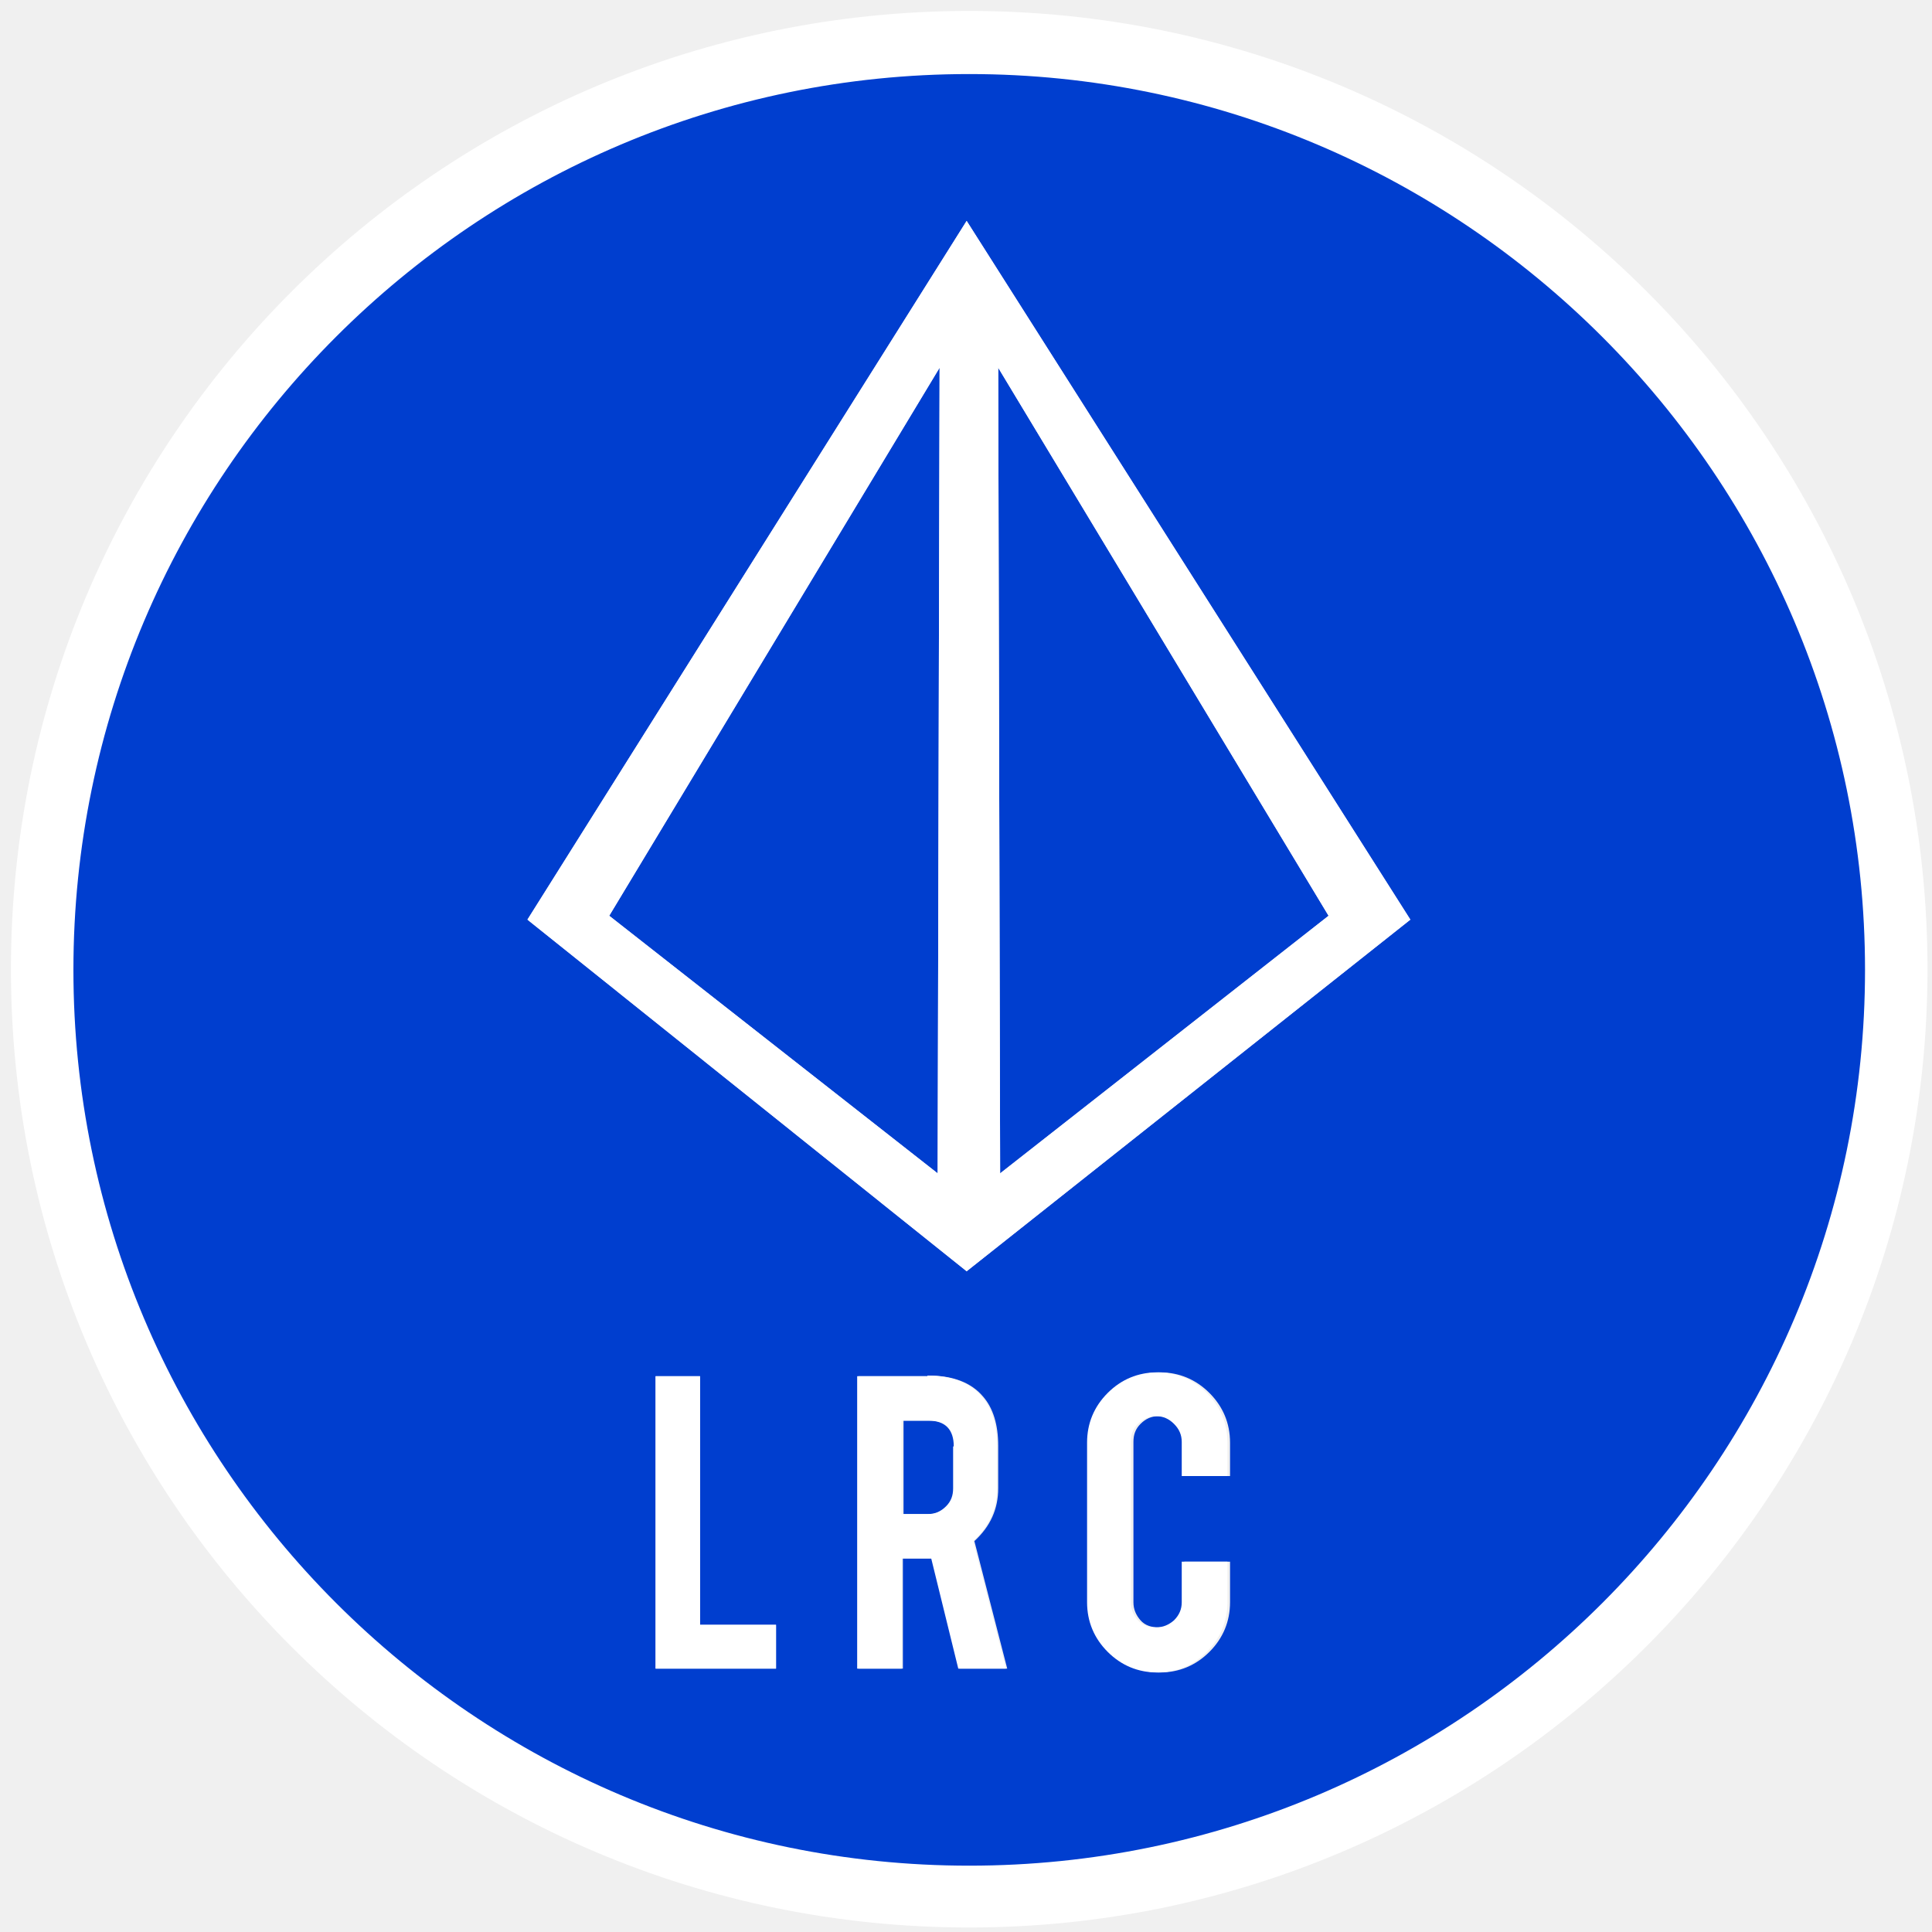
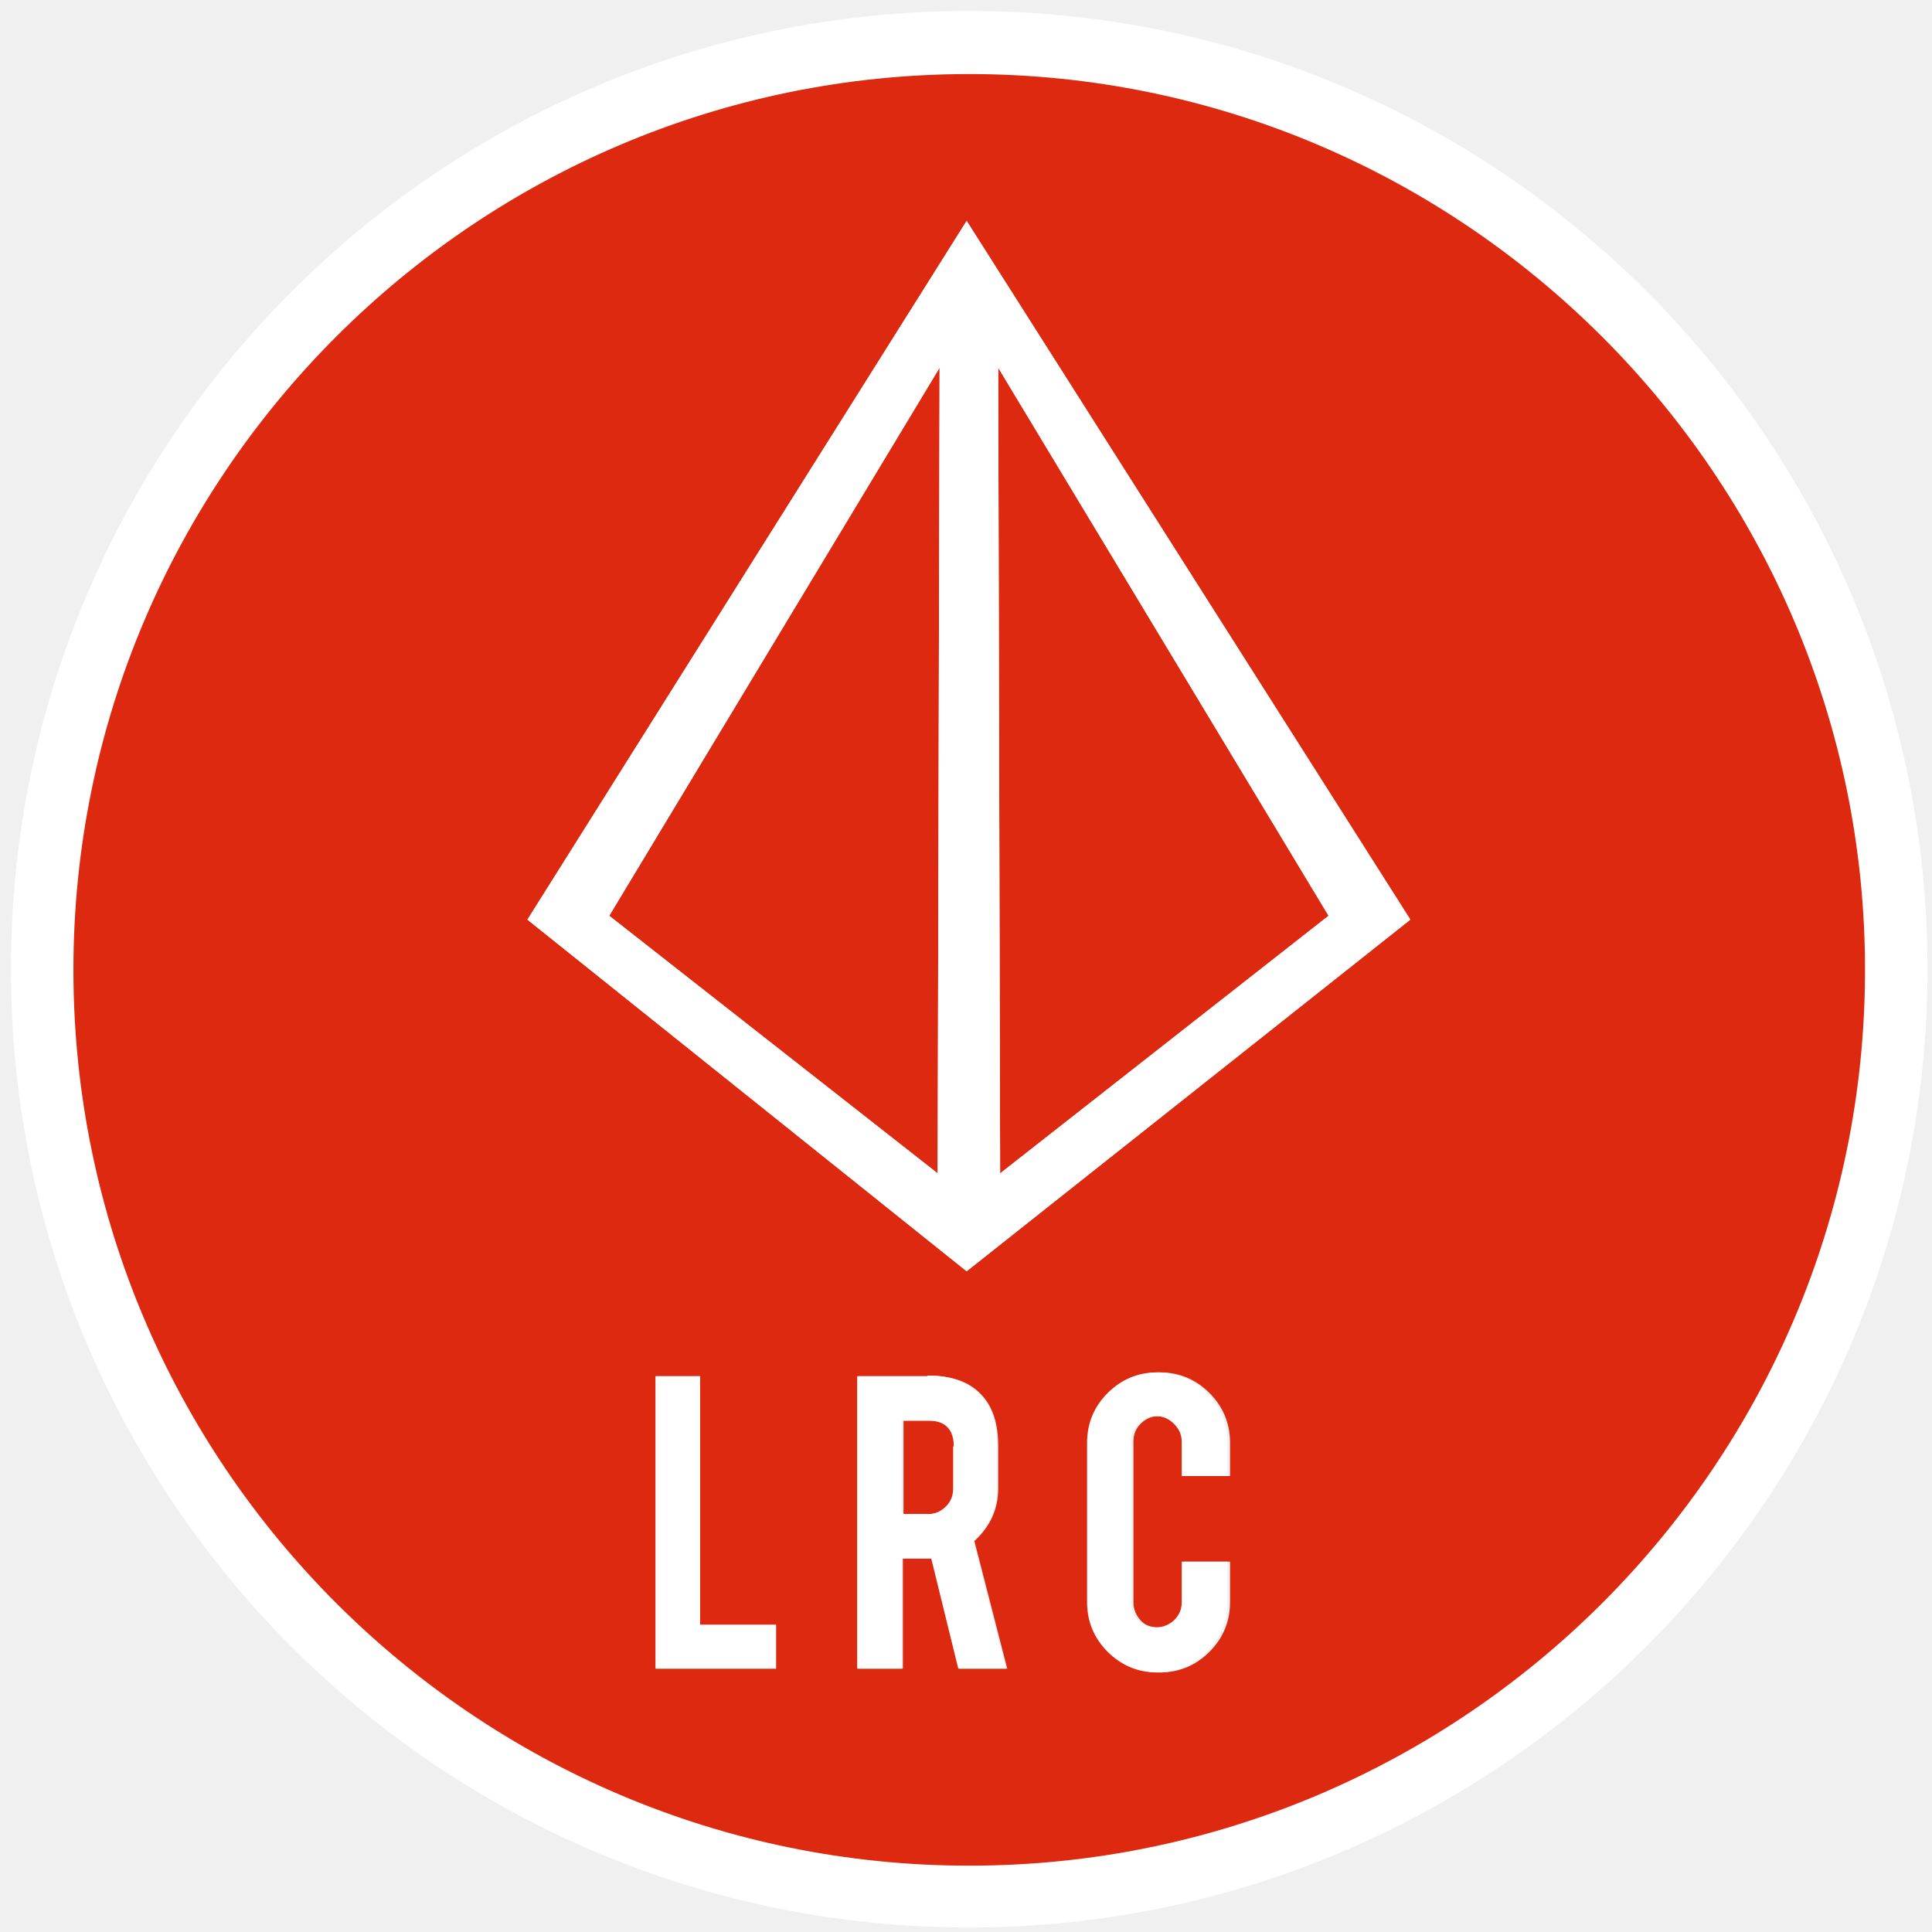
<svg xmlns="http://www.w3.org/2000/svg" version="1.1" id="图层_1" x="0px" y="0px" viewBox="0 0 300 300" style="enable-background:new 0 0 300 300;" xml:space="preserve">
  <style type="text/css">
- 	.st0{fill:#003ecf;}
+ 	.st0{fill:#dd290f;}
	.st1{fill:#FFFFFF;}
</style>
  <g>
    <polygon class="st0" points="145.6,182.2 145.9,57.1 94.6,142.2  " />
    <path class="st0" d="M144.4,220.6h-4.1v14.5h4.1c1.1,0,2-0.4,2.8-1.2s1.1-1.7,1.1-2.8v-6.5l0,0C148.3,222,147,220.6,144.4,220.6z" />
    <polygon class="st0" points="206.3,142.2 155,57.1 155.3,182.2  " />
    <path class="st0" d="M151.2,10C73.6,10,10.7,72.9,10.7,150.5S73.6,291,151.2,291s140.5-62.9,140.5-140.5S228.7,10,151.2,10z    M120.5,259.1h-18.7v-45.4h6.9v38.6h11.8C120.5,252.3,120.5,259.1,120.5,259.1z M149,259.1l-4.2-17.1c-0.2,0-0.4,0-0.6,0h-4v17.1   h-6.9v-45.4h10.9v-0.1c3.8,0,6.6,1.1,8.4,3.2c1.6,1.8,2.4,4.4,2.4,7.7v6.6c0,3.2-1.2,5.9-3.7,8.2l5.1,19.8H149z M191,229.2h-7.1   v-5.3c0-1.1-0.4-2-1.2-2.8s-1.7-1.2-2.8-1.2s-2,0.4-2.8,1.2s-1.1,1.7-1.1,2.8v24.9c0,1.1,0.4,2,1.1,2.8s1.7,1.1,2.8,1.1   s2-0.4,2.8-1.1c0.8-0.8,1.2-1.7,1.2-2.8v-6.3h7.1v6.3c0,3-1.1,5.6-3.2,7.7c-2.1,2.1-4.7,3.2-7.7,3.2s-5.6-1.1-7.7-3.2   c-2.1-2.1-3.2-4.7-3.2-7.7V224c0-3,1.1-5.6,3.2-7.7s4.7-3.2,7.7-3.2s5.6,1.1,7.7,3.2c2.1,2.1,3.2,4.7,3.2,7.7V229.2z M150.1,197.4   l-68.2-54.6l68.2-108.5L219,142.8L150.1,197.4z" />
  </g>
  <g>
    <g>
      <g>
        <path class="st1" d="M150.1,34.3L81.9,142.8l68.2,54.6l68.9-54.6L150.1,34.3z M145.6,182.2l-51-40l51.3-85.1L145.6,182.2z       M155,57.1l51.3,85.1l-51,40L155,57.1z" />
      </g>
    </g>
  </g>
  <g>
    <g>
      <g>
        <path class="st1" d="M150.5,299.3c-82.2,0-148.8-66.6-148.8-148.8S68.3,1.7,150.5,1.7s148.8,66.6,148.8,148.8     S232.3,299.3,150.5,299.3z M150.5,11.5c-76.7,0-139.1,62.4-139.1,139.1s62.4,139.1,139.1,139.1s139.1-62.4,139.1-139.1     S227.1,11.5,150.5,11.5z" />
      </g>
    </g>
  </g>
  <g class="st1">
    <path class="st1" d="M120.5,259.1h-18.7v-45.4h6.9v38.6h11.8V259.1z" />
    <path class="st1" d="M144,213.6c3.8,0,6.6,1.1,8.4,3.2c1.6,1.8,2.4,4.4,2.4,7.7v6.6c0,3.2-1.2,5.9-3.7,8.2l5.1,19.8h-7.4    l-4.2-17.1c-0.2,0-0.4,0-0.6,0h-4v17.1h-6.9v-45.4H144z M148.1,224.6c0-2.6-1.3-4-3.9-4H140v14.5h4.1c1.1,0,2-0.4,2.8-1.2    c0.8-0.8,1.1-1.7,1.1-2.8V224.6z" />
    <path class="st1" d="M179.7,259.7c-3,0-5.6-1.1-7.7-3.2c-2.1-2.1-3.2-4.7-3.2-7.7V224c0-3,1.1-5.6,3.2-7.7    c2.1-2.1,4.7-3.2,7.7-3.2c3,0,5.6,1.1,7.7,3.2c2.1,2.1,3.2,4.7,3.2,7.7v5.2h-7.1v-5.3c0-1.1-0.4-2-1.2-2.8    c-0.8-0.8-1.7-1.2-2.8-1.2s-2,0.4-2.8,1.2s-1.1,1.7-1.1,2.8v24.9c0,1.1,0.4,2,1.1,2.8s1.7,1.1,2.8,1.1s2-0.4,2.8-1.1    c0.8-0.8,1.2-1.7,1.2-2.8v-6.3h7.1v6.3c0,3-1.1,5.6-3.2,7.7S182.7,259.7,179.7,259.7z" />
  </g>
</svg>
